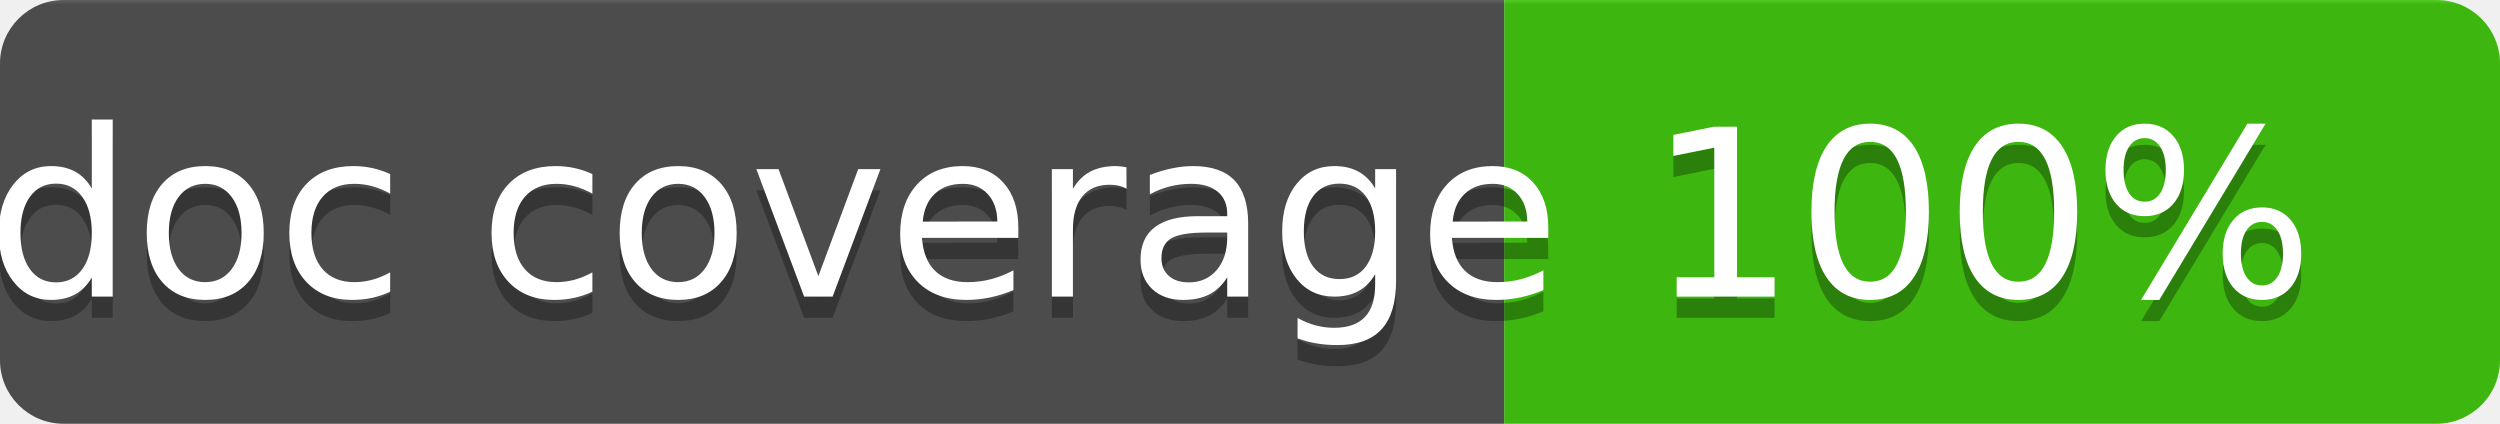
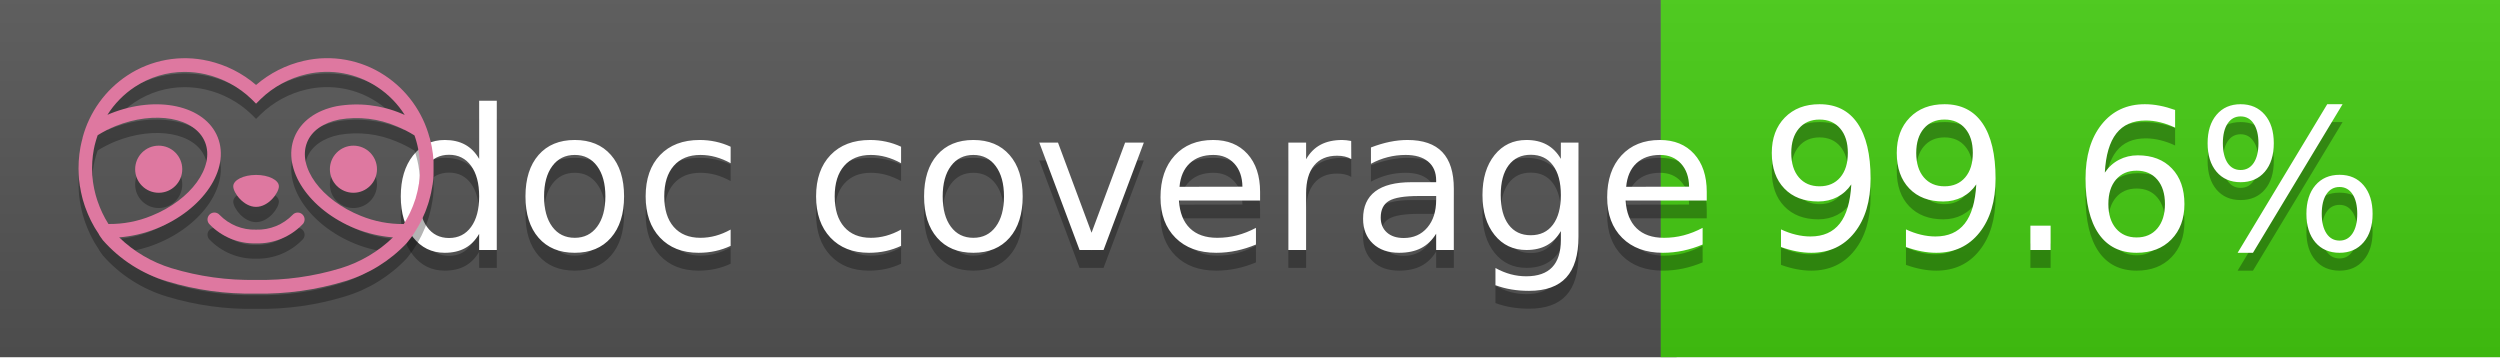
- <svg xmlns="http://www.w3.org/2000/svg" width="118" height="20">
-   <linearGradient id="s" x2="0" y2="1%">
-     <stop offset="0" stop-color="#bbb" stop-opacity=".1" />
-     <stop offset="1" stop-opacity=".1" />
-   </linearGradient>
-   <clipPath id="r">
-     <rect width="118" height="20" rx="3" fill="#fff" />
-   </clipPath>
-   <g clip-path="url(#r)">
-     <rect width="71" height="20" fill="#555" />
-     <rect x="71" width="47" height="20" data-interrogate="color" fill="#4c1" />
-     <rect width="118" height="20" fill="url(#s)" />
+ <svg xmlns="http://www.w3.org/2000/svg" width="140" height="20" viewBox="0 0 140 20" version="1.1" xml:space="preserve" style="fill-rule:evenodd;clip-rule:evenodd;stroke-linejoin:round;stroke-miterlimit:2;">
+   <g transform="matrix(1,0,0,1,22,0)">
+     <g id="backgrounds" transform="matrix(1.32789,0,0,1,-22.3892,0)">
+       <rect x="0" y="0" width="71" height="20" style="fill:rgb(85,85,85);" />
+     </g>
+     <rect x="71" y="0" width="47" height="20" data-interrogate="color" style="fill:#4c1" />
+     <g transform="matrix(1.19746,0,0,1,-22.3744,-4.85723e-16)">
+       <rect x="0" y="0" width="118" height="20" style="fill:url(#_Linear1);" />
+     </g>
  </g>
  <g fill="#fff" text-anchor="middle" font-family="DejaVu Sans,Verdana,Geneva,sans-serif" font-size="110">
-     <text x="365" y="150" fill="#010101" fill-opacity=".3" transform="scale(.1)" textLength="610">doc coverage</text>
-     <text x="365" y="140" transform="scale(.1)" textLength="610">doc coverage</text>
-     <text x="935" y="150" fill="#010101" fill-opacity=".3" transform="scale(.1)" textLength="300" data-interrogate="result">100%</text>
-     <text x="935" y="140" transform="scale(.1)" textLength="300" data-interrogate="result">100%</text>
+     <text x="590" y="150" fill="#010101" fill-opacity=".3" transform="scale(.1)" textLength="610">doc coverage</text>
+     <text x="590" y="140" transform="scale(.1)" textLength="610">doc coverage</text>
+     <text x="1160" y="150" fill="#010101" fill-opacity=".3" transform="scale(.1)" textLength="370" data-interrogate="result">99.6%</text>
+     <text x="1160" y="140" transform="scale(.1)" textLength="370" data-interrogate="result">99.6%</text>
  </g>
+   <g id="logo-shadow" transform="matrix(0.854876,0,0,0.854876,-6.73514,1.732)">
+     <g transform="matrix(0.299012,0,0,0.299012,9.70229,-6.68582)">
+       <path d="M50,64.25C52.76,64.25 55,61.13 55,59.75C55,58.37 52.76,57.25 50,57.25C47.24,57.25 45,58.37 45,59.75C45,61.13 47.24,64.25 50,64.25Z" style="fill:rgb(1,1,1);fill-opacity:0.3;fill-rule:nonzero;" />
+     </g>
+     <g transform="matrix(0.299012,0,0,0.299012,9.70229,-6.68582)">
+       <path d="M88,49.05C86.506,43.475 83.018,38.638 78.2,35.46C72.969,32.002 66.539,30.844 60.43,32.26C56.576,33.145 52.995,34.958 50,37.54C46.998,34.958 43.411,33.149 39.55,32.27C33.441,30.853 27.011,32.011 21.78,35.47C16.97,38.652 13.489,43.489 12,49.06L12,49.13C11.82,49.79 11.66,50.46 11.53,51.13C11.146,53.207 11.021,55.323 11.16,57.43C11.16,58.03 11.26,58.63 11.34,59.23C11.34,59.51 11.43,59.79 11.48,60.07C11.53,60.35 11.58,60.68 11.64,60.98C11.7,61.28 11.8,61.69 11.89,62.05C11.98,62.41 11.99,62.47 12.05,62.68C12.16,63.07 12.28,63.46 12.41,63.84L12.58,64.34C12.72,64.74 12.88,65.14 13.04,65.53L13.23,65.98C13.403,66.373 13.583,66.767 13.77,67.16L13.99,67.59C14.19,67.97 14.39,68.35 14.61,68.73L14.87,69.15C15.1,69.52 15.33,69.89 15.58,70.26L15.58,70.32L15.99,70.93C16.14,71.14 16.29,71.36 16.45,71.57C20.206,75.83 25.086,78.95 30.53,80.57C36.839,82.48 43.41,83.385 50,83.25C56.599,83.374 63.177,82.456 69.49,80.53C74.644,78.978 79.303,76.102 83,72.19C83.34,71.78 83.65,71.35 84,70.92L84.18,70.66L84.33,70.44L84.41,70.32C84.55,70.12 84.67,69.9 84.81,69.7C85.07,69.3 85.32,68.89 85.55,68.48C85.78,68.07 86.02,67.65 86.23,67.22C86.31,67.05 86.39,66.88 86.47,66.7C86.67,66.28 86.85,65.87 87.03,65.44L87.23,64.92C87.397,64.487 87.55,64.05 87.69,63.61L87.85,63.09C87.98,62.64 88.1,62.19 88.21,61.74C88.21,61.57 88.3,61.39 88.33,61.22C88.43,60.75 88.52,60.22 88.6,59.79C88.6,59.64 88.66,59.49 88.68,59.33C88.77,58.71 88.84,58.08 88.88,57.45L88.88,54.17C88.817,53.164 88.693,52.162 88.51,51.17C88.38,50.5 88.23,49.84 88.05,49.17L88,49.05ZM85.89,56.44L85.89,57.23C85.89,57.78 85.79,58.32 85.72,58.86C85.72,59.01 85.72,59.15 85.65,59.3C85.59,59.7 85.51,60.11 85.43,60.51L85.32,60.99C85.23,61.38 85.12,61.77 85.01,62.16C85.01,62.31 84.93,62.46 84.88,62.6C84.74,63.04 84.59,63.47 84.42,63.9L84.27,64.28C84.1,64.71 83.91,65.14 83.71,65.56C83.51,65.98 83.43,66.12 83.28,66.4L83.01,66.91C82.83,67.223 82.643,67.537 82.45,67.85L82.35,68.01C79.121,68.047 75.918,67.434 72.93,66.21C64.27,62.74 59,55.52 61.18,50.11C62.18,47.6 64.7,45.82 68.26,45.11C72.489,44.395 76.835,44.908 80.78,46.59C82.141,47.144 83.453,47.813 84.7,48.59C84.76,48.76 84.82,48.93 84.88,49.1C84.94,49.27 85.05,49.63 85.12,49.9C85.28,50.5 85.44,51.1 85.55,51.73C85.691,52.507 85.792,53.292 85.85,54.08L85.85,55.89C85.85,56.12 85.91,56.25 85.91,56.45L85.89,56.44ZM17.66,68C16.668,66.435 15.869,64.756 15.28,63L15.17,62.68C15.06,62.35 14.96,62.01 14.87,61.68C14.823,61.493 14.777,61.31 14.73,61.13C14.66,60.84 14.59,60.55 14.53,60.27C14.47,59.99 14.43,59.72 14.38,59.44C14.33,59.16 14.3,59 14.27,58.78C14.2,58.27 14.15,57.78 14.11,57.23L14.11,57.03C14.008,55.236 14.122,53.437 14.45,51.67C14.56,51.06 14.71,50.46 14.88,49.87C14.96,49.59 15.04,49.32 15.13,49.05C15.22,48.78 15.24,48.72 15.3,48.55C16.548,47.774 17.859,47.105 19.22,46.55C27.86,43.09 36.65,44.67 38.82,50.08C40.99,55.49 35.73,62.74 27.09,66.2C24.101,67.431 20.893,68.043 17.66,68ZM68.57,77.68C62.554,79.508 56.287,80.376 50,80.25C43.737,80.37 37.495,79.506 31.5,77.69C27.185,76.38 23.243,74.062 20,70.93C22.815,70.706 25.58,70.055 28.2,69C38.37,64.92 44.39,56 41.6,49C38.81,42 28.27,39.72 18.1,43.8L17.43,44.09C18.973,41.648 21.019,39.561 23.43,37.97C26.671,35.824 30.473,34.68 34.36,34.68C35.884,34.681 37.404,34.852 38.89,35.19C42.694,36.049 46.191,37.935 49,40.64L50,41.64L51,40.64C53.797,37.937 57.279,36.049 61.07,35.18C66.402,33.947 72.014,34.968 76.57,38C78.98,39.588 81.026,41.671 82.57,44.11L81.9,43.82C77.409,41.921 72.464,41.355 67.66,42.19C63.08,43.12 59.79,45.54 58.39,49.02C55.6,55.97 61.62,64.94 71.79,69.02C74.414,70.07 77.182,70.714 80,70.93C76.776,74.05 72.859,76.363 68.57,77.68Z" style="fill:rgb(1,1,1);fill-opacity:0.3;fill-rule:nonzero;" />
+     </g>
+     <g transform="matrix(0.299012,0,0,0.299012,9.70229,-6.68582)">
+       <circle cx="71.33" cy="56" r="5.16" style="fill:rgb(1,1,1);fill-opacity:0.3;" />
+     </g>
+     <g transform="matrix(0.299012,0,0,0.299012,9.70229,-6.68582)">
+       <circle cx="28.67" cy="56" r="5.16" style="fill:rgb(1,1,1);fill-opacity:0.3;" />
+     </g>
+     <g transform="matrix(0.299012,0,0,0.299012,9.70229,-6.68582)">
+       <path d="M58,66C55.912,68.161 53.003,69.339 50,69.24C46.997,69.339 44.088,68.161 42,66C41.714,65.677 41.302,65.491 40.87,65.491C40.042,65.491 39.361,66.172 39.361,67C39.361,67.368 39.496,67.724 39.74,68C42.403,70.804 46.134,72.35 50,72.25C53.862,72.347 57.59,70.802 60.25,68C60.495,67.725 60.63,67.369 60.63,67C60.63,66.174 59.951,65.495 59.125,65.495C58.695,65.495 58.285,65.679 58,66Z" style="fill:rgb(1,1,1);fill-opacity:0.3;fill-rule:nonzero;" />
+     </g>
+   </g>
+   <g id="logo-pink" transform="matrix(0.854876,0,0,0.854876,-6.73514,0.877124)">
+     <g transform="matrix(0.299012,0,0,0.299012,9.70229,-6.68582)">
+       <path d="M50,64.25C52.76,64.25 55,61.13 55,59.75C55,58.37 52.76,57.25 50,57.25C47.24,57.25 45,58.37 45,59.75C45,61.13 47.24,64.25 50,64.25Z" style="fill:rgb(222,120,160);fill-rule:nonzero;" />
+     </g>
+     <g transform="matrix(0.299012,0,0,0.299012,9.70229,-6.68582)">
+       <path d="M88,49.05C86.506,43.475 83.018,38.638 78.2,35.46C72.969,32.002 66.539,30.844 60.43,32.26C56.576,33.145 52.995,34.958 50,37.54C46.998,34.958 43.411,33.149 39.55,32.27C33.441,30.853 27.011,32.011 21.78,35.47C16.97,38.652 13.489,43.489 12,49.06L12,49.13C11.82,49.79 11.66,50.46 11.53,51.13C11.146,53.207 11.021,55.323 11.16,57.43C11.16,58.03 11.26,58.63 11.34,59.23C11.34,59.51 11.43,59.79 11.48,60.07C11.53,60.35 11.58,60.68 11.64,60.98C11.7,61.28 11.8,61.69 11.89,62.05C11.98,62.41 11.99,62.47 12.05,62.68C12.16,63.07 12.28,63.46 12.41,63.84L12.58,64.34C12.72,64.74 12.88,65.14 13.04,65.53L13.23,65.98C13.403,66.373 13.583,66.767 13.77,67.16L13.99,67.59C14.19,67.97 14.39,68.35 14.61,68.73L14.87,69.15C15.1,69.52 15.33,69.89 15.58,70.26L15.58,70.32L15.99,70.93C16.14,71.14 16.29,71.36 16.45,71.57C20.206,75.83 25.086,78.95 30.53,80.57C36.839,82.48 43.41,83.385 50,83.25C56.599,83.374 63.177,82.456 69.49,80.53C74.644,78.978 79.303,76.102 83,72.19C83.34,71.78 83.65,71.35 84,70.92L84.18,70.66L84.33,70.44L84.41,70.32C84.55,70.12 84.67,69.9 84.81,69.7C85.07,69.3 85.32,68.89 85.55,68.48C85.78,68.07 86.02,67.65 86.23,67.22C86.31,67.05 86.39,66.88 86.47,66.7C86.67,66.28 86.85,65.87 87.03,65.44L87.23,64.92C87.397,64.487 87.55,64.05 87.69,63.61L87.85,63.09C87.98,62.64 88.1,62.19 88.21,61.74C88.21,61.57 88.3,61.39 88.33,61.22C88.43,60.75 88.52,60.22 88.6,59.79C88.6,59.64 88.66,59.49 88.68,59.33C88.77,58.71 88.84,58.08 88.88,57.45L88.88,54.17C88.817,53.164 88.693,52.162 88.51,51.17C88.38,50.5 88.23,49.84 88.05,49.17L88,49.05ZM85.89,56.44L85.89,57.23C85.89,57.78 85.79,58.32 85.72,58.86C85.72,59.01 85.72,59.15 85.65,59.3C85.59,59.7 85.51,60.11 85.43,60.51L85.32,60.99C85.23,61.38 85.12,61.77 85.01,62.16C85.01,62.31 84.93,62.46 84.88,62.6C84.74,63.04 84.59,63.47 84.42,63.9L84.27,64.28C84.1,64.71 83.91,65.14 83.71,65.56C83.51,65.98 83.43,66.12 83.28,66.4L83.01,66.91C82.83,67.223 82.643,67.537 82.45,67.85L82.35,68.01C79.121,68.047 75.918,67.434 72.93,66.21C64.27,62.74 59,55.52 61.18,50.11C62.18,47.6 64.7,45.82 68.26,45.11C72.489,44.395 76.835,44.908 80.78,46.59C82.141,47.144 83.453,47.813 84.7,48.59C84.76,48.76 84.82,48.93 84.88,49.1C84.94,49.27 85.05,49.63 85.12,49.9C85.28,50.5 85.44,51.1 85.55,51.73C85.691,52.507 85.792,53.292 85.85,54.08L85.85,55.89C85.85,56.12 85.91,56.25 85.91,56.45L85.89,56.44ZM17.66,68C16.668,66.435 15.869,64.756 15.28,63L15.17,62.68C15.06,62.35 14.96,62.01 14.87,61.68C14.823,61.493 14.777,61.31 14.73,61.13C14.66,60.84 14.59,60.55 14.53,60.27C14.47,59.99 14.43,59.72 14.38,59.44C14.33,59.16 14.3,59 14.27,58.78C14.2,58.27 14.15,57.78 14.11,57.23L14.11,57.03C14.008,55.236 14.122,53.437 14.45,51.67C14.56,51.06 14.71,50.46 14.88,49.87C14.96,49.59 15.04,49.32 15.13,49.05C15.22,48.78 15.24,48.72 15.3,48.55C16.548,47.774 17.859,47.105 19.22,46.55C27.86,43.09 36.65,44.67 38.82,50.08C40.99,55.49 35.73,62.74 27.09,66.2C24.101,67.431 20.893,68.043 17.66,68ZM68.57,77.68C62.554,79.508 56.287,80.376 50,80.25C43.737,80.37 37.495,79.506 31.5,77.69C27.185,76.38 23.243,74.062 20,70.93C22.815,70.706 25.58,70.055 28.2,69C38.37,64.92 44.39,56 41.6,49C38.81,42 28.27,39.72 18.1,43.8L17.43,44.09C18.973,41.648 21.019,39.561 23.43,37.97C26.671,35.824 30.473,34.68 34.36,34.68C35.884,34.681 37.404,34.852 38.89,35.19C42.694,36.049 46.191,37.935 49,40.64L50,41.64L51,40.64C53.797,37.937 57.279,36.049 61.07,35.18C66.402,33.947 72.014,34.968 76.57,38C78.98,39.588 81.026,41.671 82.57,44.11L81.9,43.82C77.409,41.921 72.464,41.355 67.66,42.19C63.08,43.12 59.79,45.54 58.39,49.02C55.6,55.97 61.62,64.94 71.79,69.02C74.414,70.07 77.182,70.714 80,70.93C76.776,74.05 72.859,76.363 68.57,77.68Z" style="fill:rgb(222,120,160);fill-rule:nonzero;" />
+     </g>
+     <g transform="matrix(0.299012,0,0,0.299012,9.70229,-6.68582)">
+       <circle cx="71.33" cy="56" r="5.16" style="fill:rgb(222,120,160);" />
+     </g>
+     <g transform="matrix(0.299012,0,0,0.299012,9.70229,-6.68582)">
+       <circle cx="28.67" cy="56" r="5.16" style="fill:rgb(222,120,160);" />
+     </g>
+     <g transform="matrix(0.299012,0,0,0.299012,9.70229,-6.68582)">
+       <path d="M58,66C55.912,68.161 53.003,69.339 50,69.24C46.997,69.339 44.088,68.161 42,66C41.714,65.677 41.302,65.491 40.87,65.491C40.042,65.491 39.361,66.172 39.361,67C39.361,67.368 39.496,67.724 39.74,68C42.403,70.804 46.134,72.35 50,72.25C53.862,72.347 57.59,70.802 60.25,68C60.495,67.725 60.63,67.369 60.63,67C60.63,66.174 59.951,65.495 59.125,65.495C58.695,65.495 58.285,65.679 58,66Z" style="fill:rgb(222,120,160);fill-rule:nonzero;" />
+     </g>
+   </g>
+   <defs>
+     <linearGradient id="_Linear1" x1="0" y1="0" x2="1" y2="0" gradientUnits="userSpaceOnUse" gradientTransform="matrix(1.22465e-15,20,-20,1.22465e-15,0,0)">
+       <stop offset="0" style="stop-color:rgb(187,187,187);stop-opacity:0.1" />
+       <stop offset="1" style="stop-color:black;stop-opacity:0.1" />
+     </linearGradient>
+   </defs>
</svg>
